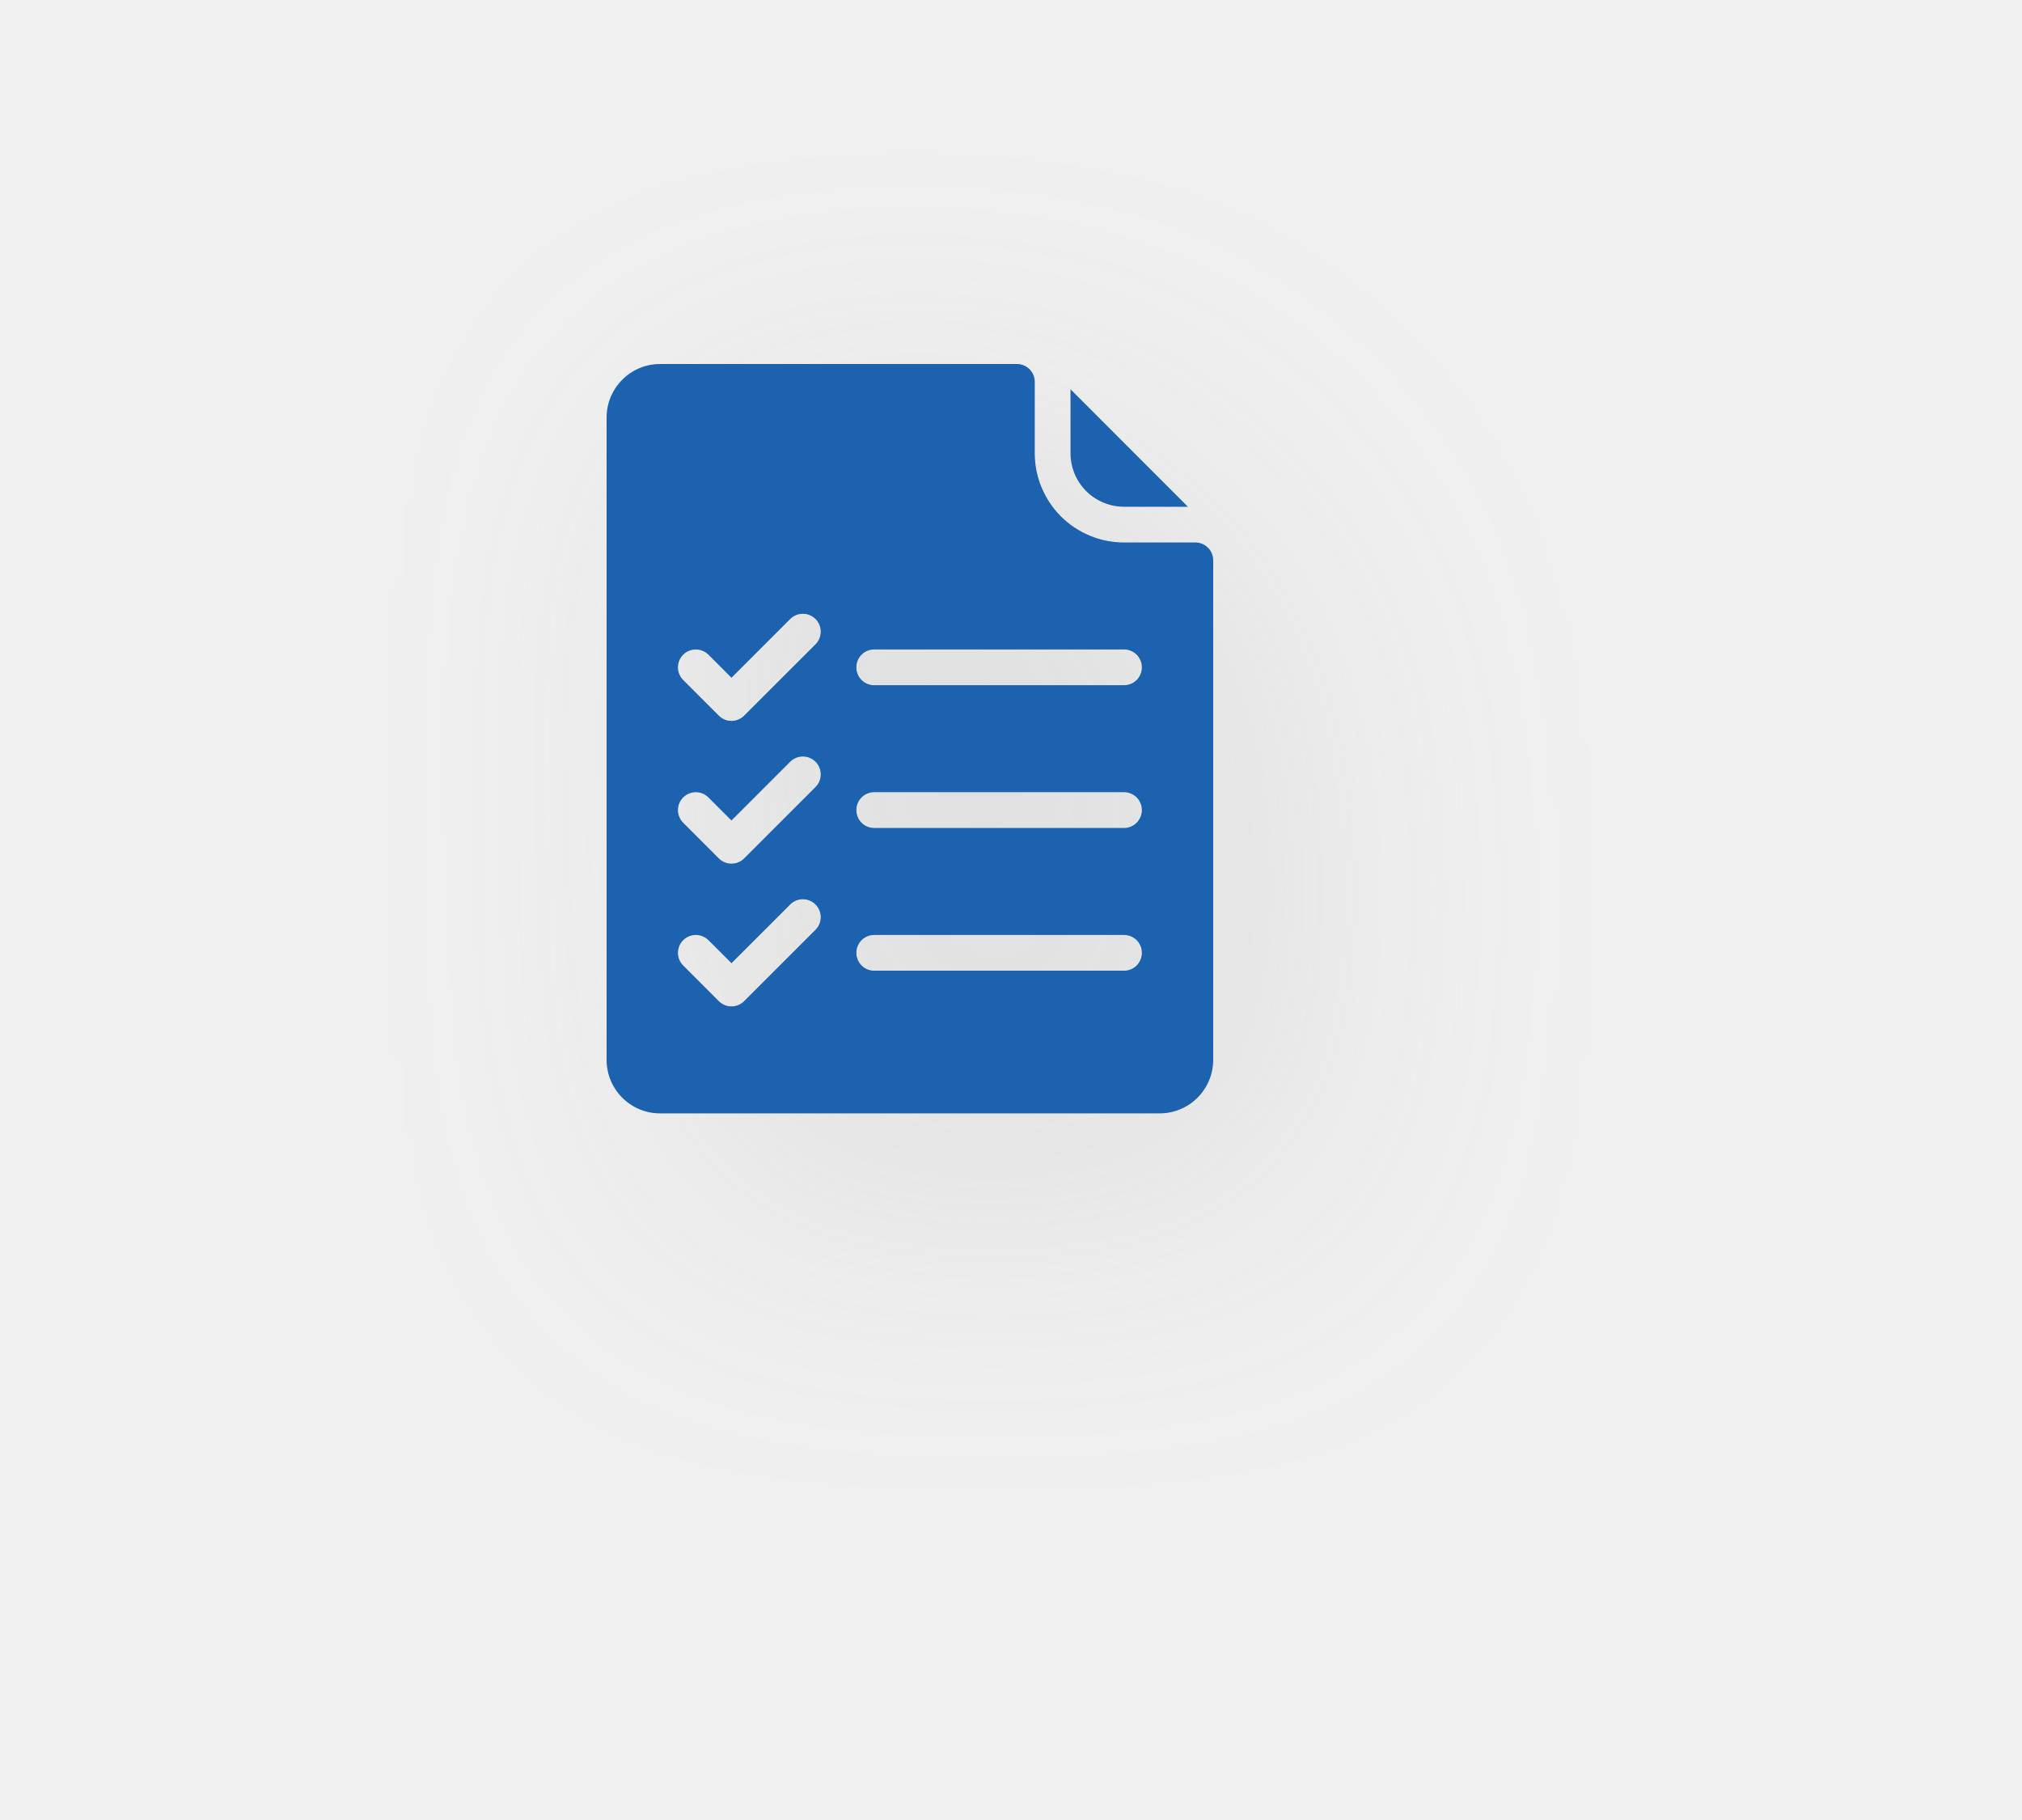
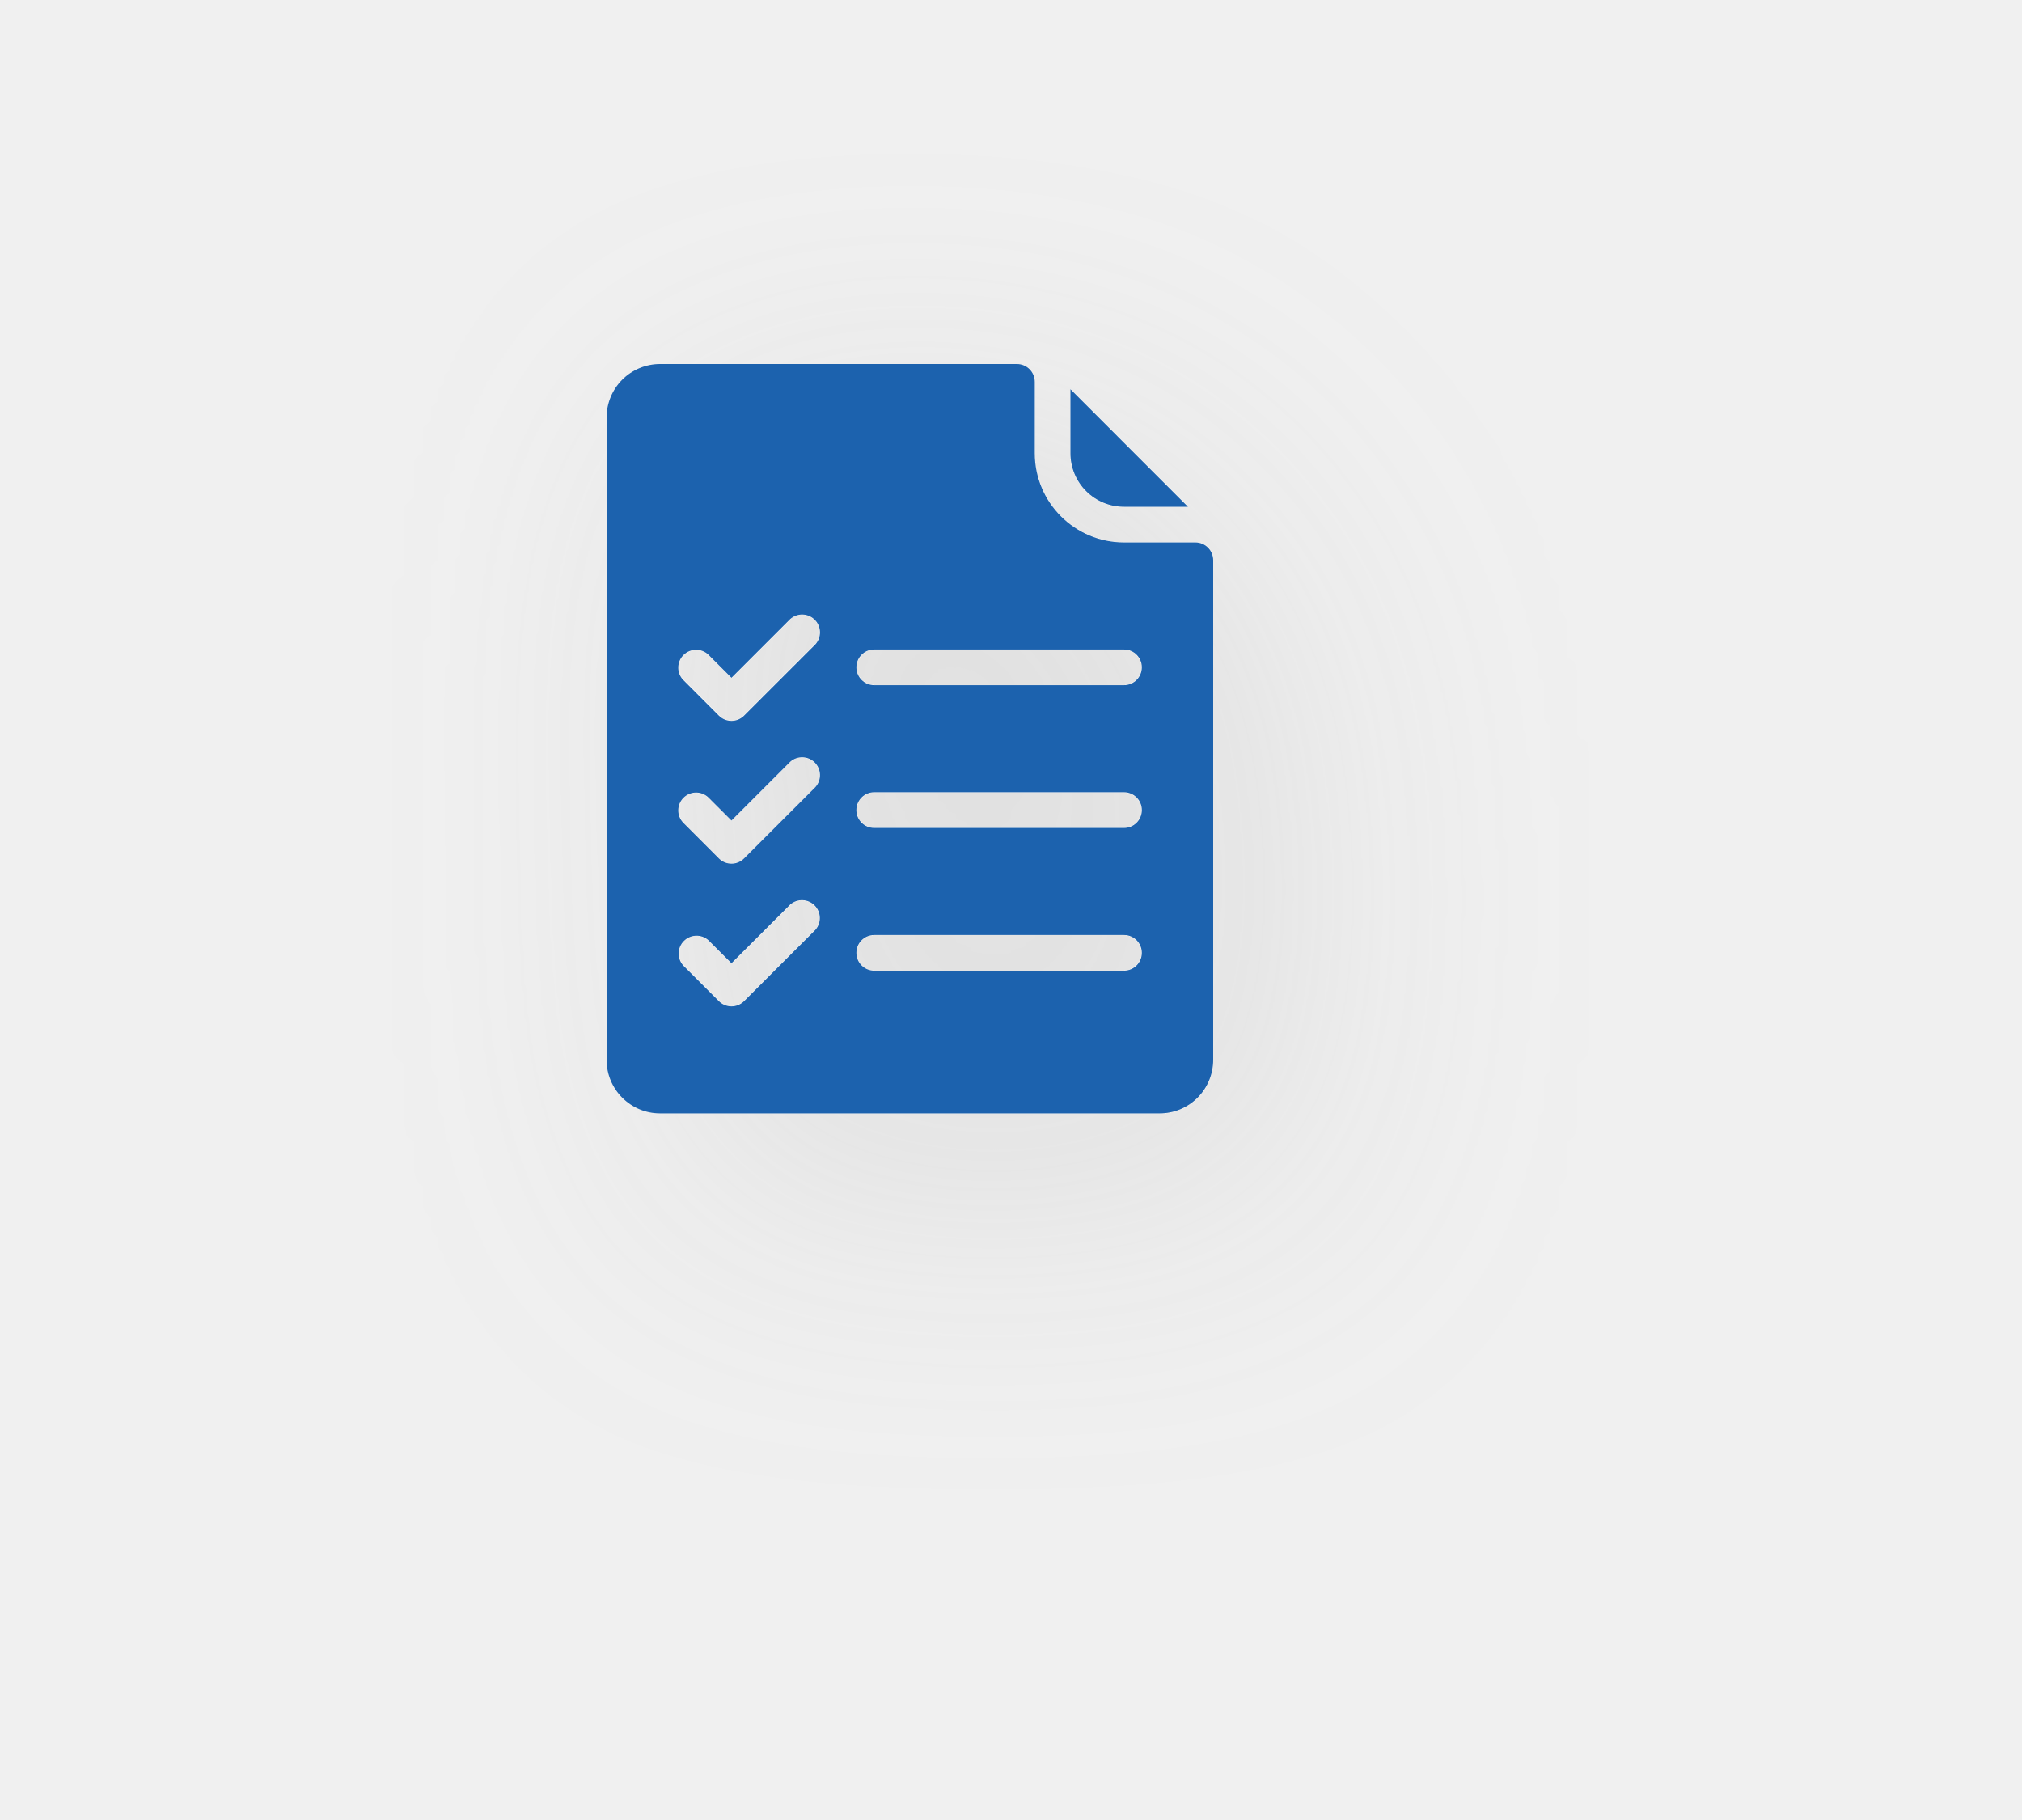
- <svg xmlns="http://www.w3.org/2000/svg" width="50" height="45" viewBox="0 0 50 45" fill="none">
+ <svg xmlns="http://www.w3.org/2000/svg" width="50" height="45" fill="none">
  <g filter="url(#filter0_d_876_9070)">
-     <g clip-path="url(#clip0_876_9070)">
-       <path fill-rule="evenodd" clip-rule="evenodd" d="M26.471 9.624V11.206C26.471 11.557 26.61 11.894 26.858 12.142C27.106 12.39 27.443 12.53 27.794 12.53H29.376L26.471 9.624Z" fill="#1C62AE" />
-       <path fill-rule="evenodd" clip-rule="evenodd" d="M27.794 13.412H29.559C29.676 13.412 29.788 13.458 29.871 13.541C29.954 13.623 30 13.736 30 13.853V26.206C30 26.557 29.861 26.894 29.612 27.142C29.364 27.39 29.028 27.529 28.677 27.529H16.323C15.592 27.529 15 26.937 15 26.206C15 22.515 15 14.015 15 10.323C15 9.972 15.139 9.636 15.388 9.388C15.636 9.139 15.972 9 16.323 9H25.147C25.391 9 25.588 9.198 25.588 9.441V11.206C25.588 11.791 25.821 12.352 26.234 12.766C26.648 13.179 27.209 13.412 27.794 13.412ZM16.894 23.871L17.776 24.753C17.948 24.926 18.228 24.926 18.4 24.753L20.165 22.988C20.337 22.816 20.337 22.537 20.165 22.365C19.993 22.192 19.713 22.192 19.541 22.365L18.088 23.817L17.518 23.247C17.346 23.075 17.066 23.075 16.894 23.247C16.722 23.419 16.722 23.699 16.894 23.871ZM21.618 24H27.794C28.038 24 28.235 23.802 28.235 23.559C28.235 23.315 28.038 23.118 27.794 23.118H21.618C21.374 23.118 21.177 23.315 21.177 23.559C21.177 23.802 21.374 24 21.618 24ZM16.894 20.341L17.776 21.224C17.948 21.396 18.228 21.396 18.4 21.224L20.165 19.459C20.337 19.287 20.337 19.007 20.165 18.835C19.993 18.663 19.713 18.663 19.541 18.835L18.088 20.288L17.518 19.718C17.346 19.545 17.066 19.545 16.894 19.718C16.722 19.89 16.722 20.169 16.894 20.341ZM21.618 20.471H27.794C28.038 20.471 28.235 20.273 28.235 20.029C28.235 19.786 28.038 19.588 27.794 19.588H21.618C21.374 19.588 21.177 19.786 21.177 20.029C21.177 20.273 21.374 20.471 21.618 20.471ZM16.894 16.812L17.776 17.694C17.948 17.867 18.228 17.867 18.4 17.694L20.165 15.93C20.337 15.758 20.337 15.478 20.165 15.306C19.993 15.134 19.713 15.134 19.541 15.306L18.088 16.759L17.518 16.188C17.346 16.016 17.066 16.016 16.894 16.188C16.722 16.36 16.722 16.64 16.894 16.812ZM21.618 16.941H27.794C28.038 16.941 28.235 16.744 28.235 16.5C28.235 16.256 28.038 16.059 27.794 16.059H21.618C21.374 16.059 21.177 16.256 21.177 16.5C21.177 16.744 21.374 16.941 21.618 16.941Z" fill="#1C62AE" />
+     <g clip-path="url(#clip0_876_9070)" fill-rule="evenodd" clip-rule="evenodd" fill="#1C62AE">
+       <path d="M26.47 9.624v1.582a1.322 1.322 0 001.324 1.324h1.582l-2.905-2.906z" />
+       <path d="M27.794 13.412h1.765a.44.44 0 01.441.44v12.354a1.322 1.322 0 01-1.323 1.323H16.323A1.323 1.323 0 0115 26.206V10.323A1.322 1.322 0 0116.323 9h8.824c.244 0 .441.198.441.441v1.765a2.208 2.208 0 002.206 2.206zm-10.9 10.459l.882.882a.44.44 0 00.624 0l1.765-1.765a.442.442 0 00-.624-.623l-1.453 1.452-.57-.57a.442.442 0 00-.624.624zm4.724.129h6.176a.441.441 0 000-.882h-6.176a.441.441 0 000 .882zm-4.724-3.659l.882.883a.44.44 0 00.624 0l1.765-1.765a.442.442 0 00-.624-.624l-1.453 1.453-.57-.57a.441.441 0 00-.624.623zm4.724.13h6.176a.441.441 0 000-.883h-6.176a.441.441 0 000 .883zm-4.724-3.66l.882.883a.44.44 0 00.624 0l1.765-1.764a.442.442 0 00-.624-.624l-1.453 1.453-.57-.57a.441.441 0 00-.624.623zm4.724.13h6.176a.441.441 0 000-.882h-6.176a.441.441 0 000 .882z" />
    </g>
  </g>
  <defs>
+     <clipPath id="clip0_876_9070">
+       <rect x="5" width="36" height="36" rx="5" fill="#fff" />
+     </clipPath>
    <filter id="filter0_d_876_9070" x="0" y="-5" width="50" height="50" filterUnits="userSpaceOnUse" color-interpolation-filters="sRGB">
      <feFlood flood-opacity="0" result="BackgroundImageFix" />
-       <feColorMatrix in="SourceAlpha" type="matrix" values="0 0 0 0 0 0 0 0 0 0 0 0 0 0 0 0 0 0 127 0" result="hardAlpha" />
+       <feColorMatrix in="SourceAlpha" values="0 0 0 0 0 0 0 0 0 0 0 0 0 0 0 0 0 0 127 0" result="hardAlpha" />
      <feOffset dx="2" dy="2" />
      <feGaussianBlur stdDeviation="3.5" />
      <feComposite in2="hardAlpha" operator="out" />
-       <feColorMatrix type="matrix" values="0 0 0 0 0.555 0 0 0 0 0.555 0 0 0 0 0.555 0 0 0 0.18 0" />
-       <feBlend mode="normal" in2="BackgroundImageFix" result="effect1_dropShadow_876_9070" />
-       <feBlend mode="normal" in="SourceGraphic" in2="effect1_dropShadow_876_9070" result="shape" />
+       <feColorMatrix values="0 0 0 0 0.555 0 0 0 0 0.555 0 0 0 0 0.555 0 0 0 0.18 0" />
+       <feBlend in2="BackgroundImageFix" result="effect1_dropShadow_876_9070" />
+       <feBlend in="SourceGraphic" in2="effect1_dropShadow_876_9070" result="shape" />
    </filter>
-     <clipPath id="clip0_876_9070">
-       <rect x="5" width="36" height="36" rx="5" fill="white" />
-     </clipPath>
  </defs>
</svg>
